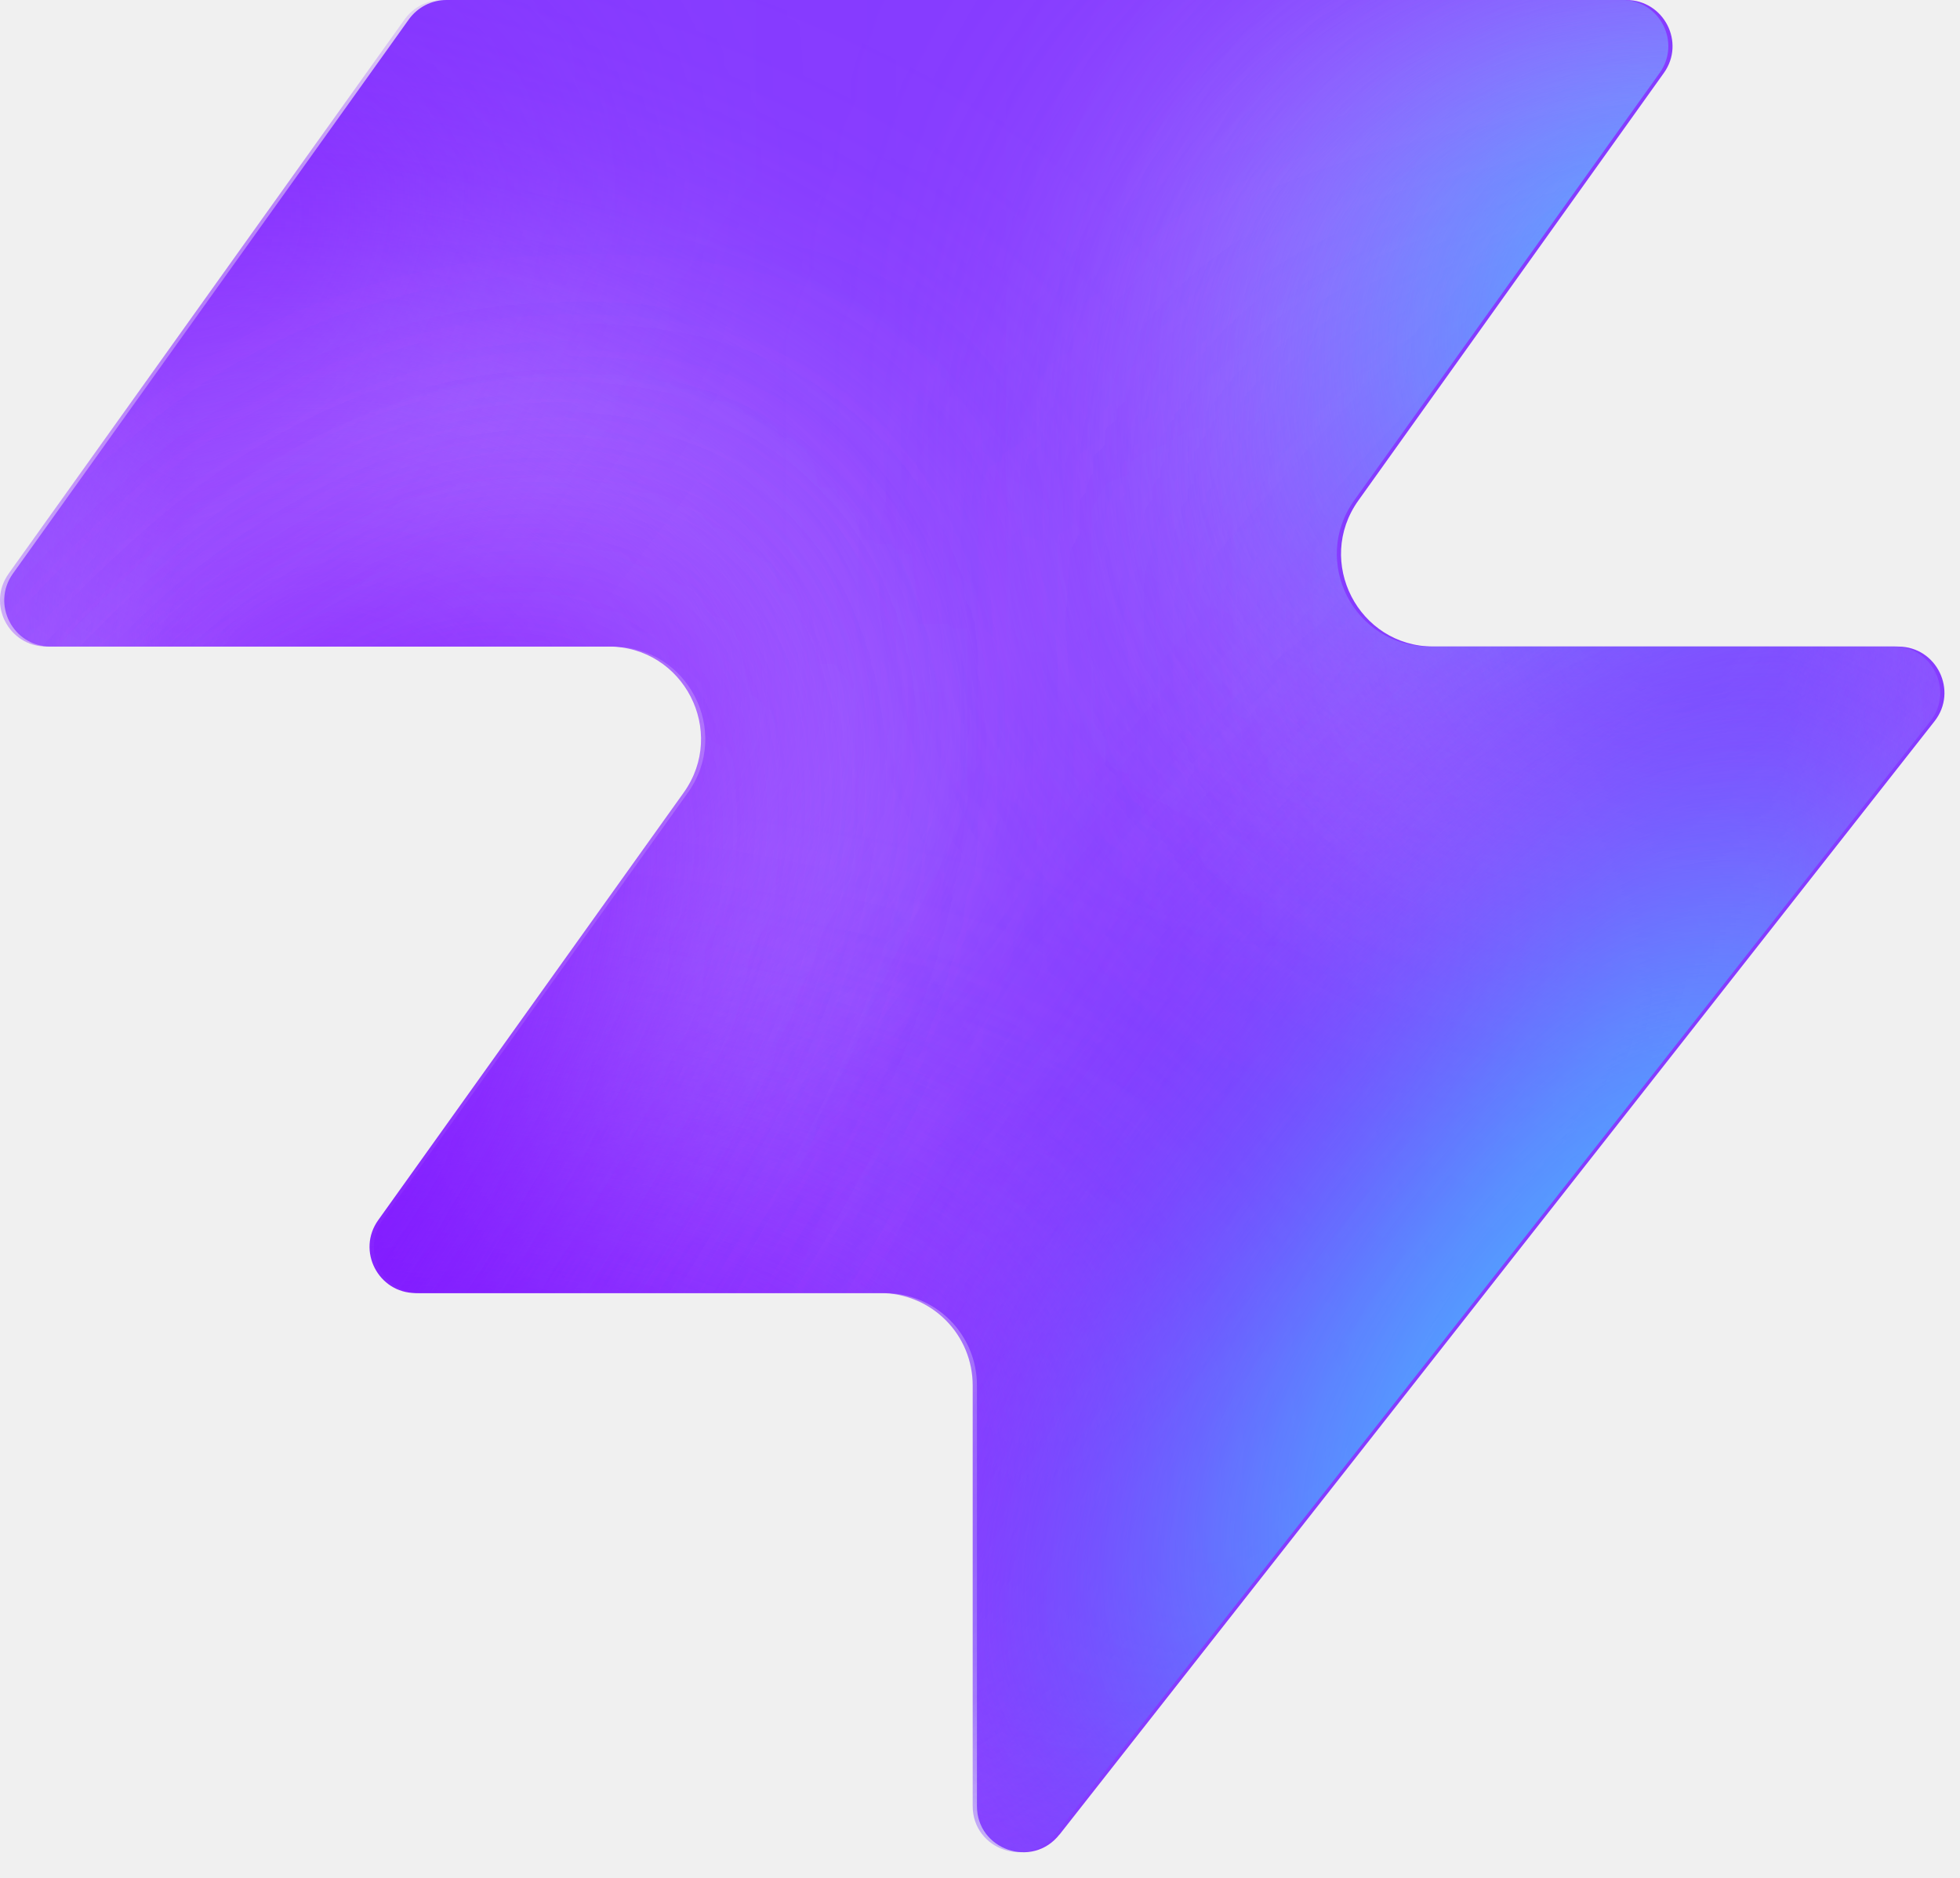
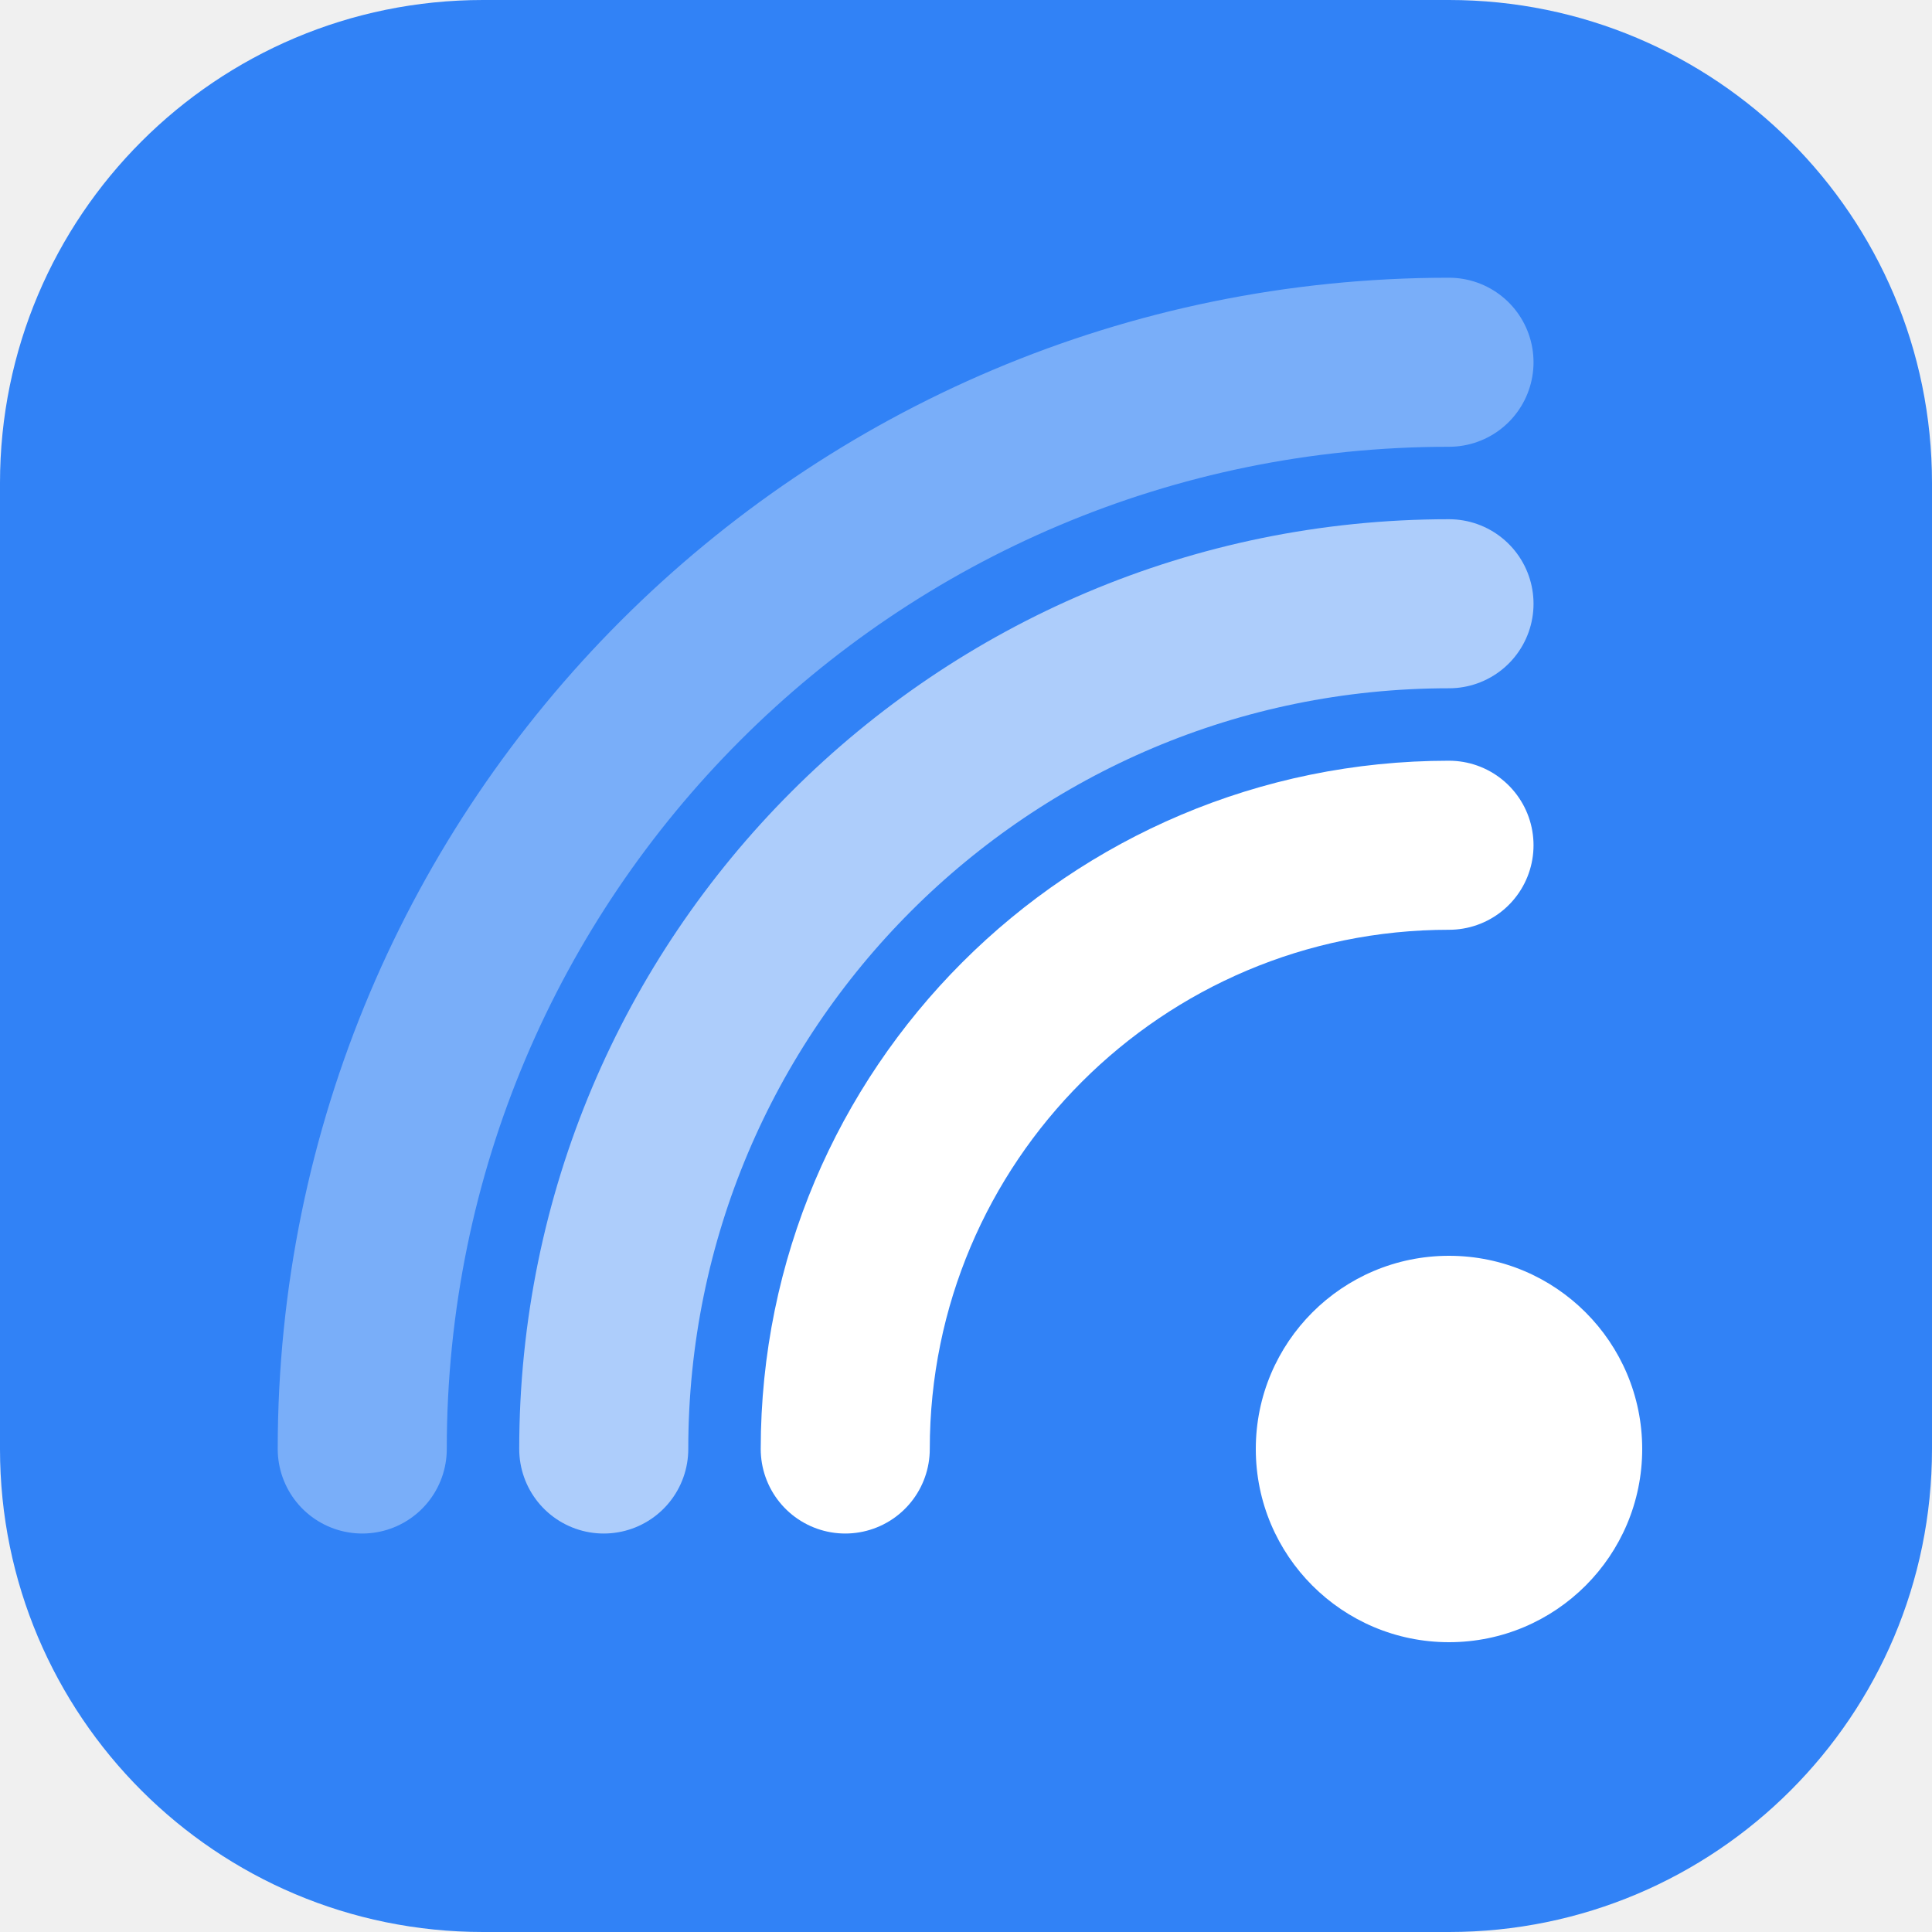
- <svg xmlns="http://www.w3.org/2000/svg" width="48" height="46" fill="none" viewBox="0 0 48 46">
-   <path fill="#863bff" d="M25.946 44.938c-.664.845-2.021.375-2.021-.698V33.937a2.26 2.26 0 0 0-2.262-2.262H10.287c-.92 0-1.456-1.04-.92-1.788l7.48-10.471c1.07-1.497 0-3.578-1.842-3.578H1.237c-.92 0-1.456-1.04-.92-1.788L10.013.474c.214-.297.556-.474.92-.474h28.894c.92 0 1.456 1.04.92 1.788l-7.48 10.471c-1.07 1.498 0 3.579 1.842 3.579h11.377c.943 0 1.473 1.088.89 1.83L25.947 44.94z" style="fill:#863bff;fill:color(display-p3 .525 .23 1);fill-opacity:1" />
-   <mask id="a" width="48" height="46" x="0" y="0" maskUnits="userSpaceOnUse" style="mask-type:alpha">
-     <path fill="#000" d="M25.842 44.938c-.664.844-2.021.375-2.021-.698V33.937a2.26 2.26 0 0 0-2.262-2.262H10.183c-.92 0-1.456-1.04-.92-1.788l7.48-10.471c1.07-1.498 0-3.579-1.842-3.579H1.133c-.92 0-1.456-1.04-.92-1.787L9.91.473c.214-.297.556-.474.92-.474h28.894c.92 0 1.456 1.04.92 1.788l-7.48 10.471c-1.07 1.498 0 3.578 1.842 3.578h11.377c.943 0 1.473 1.088.89 1.832L25.843 44.94z" style="fill:#000;fill-opacity:1" />
-   </mask>
-   <g mask="url(#a)">
-     <g filter="url(#b)">
-       <ellipse cx="5.508" cy="14.704" fill="#ede6ff" rx="5.508" ry="14.704" style="fill:#ede6ff;fill:color(display-p3 .927 .903 1);fill-opacity:1" transform="matrix(.00324 1 1 -.00324 -4.47 31.516)" />
-     </g>
-     <g filter="url(#c)">
-       <ellipse cx="10.399" cy="29.851" fill="#ede6ff" rx="10.399" ry="29.851" style="fill:#ede6ff;fill:color(display-p3 .927 .903 1);fill-opacity:1" transform="matrix(.00324 1 1 -.00324 -39.328 7.883)" />
-     </g>
-     <g filter="url(#d)">
-       <ellipse cx="5.508" cy="30.487" fill="#7e14ff" rx="5.508" ry="30.487" style="fill:#7e14ff;fill:color(display-p3 .492 .077 1);fill-opacity:1" transform="rotate(89.814 -25.913 -14.639)scale(1 -1)" />
-     </g>
-     <g filter="url(#e)">
-       <ellipse cx="5.508" cy="30.599" fill="#7e14ff" rx="5.508" ry="30.599" style="fill:#7e14ff;fill:color(display-p3 .492 .077 1);fill-opacity:1" transform="rotate(89.814 -32.644 -3.334)scale(1 -1)" />
-     </g>
-     <g filter="url(#f)">
-       <ellipse cx="5.508" cy="30.599" fill="#7e14ff" rx="5.508" ry="30.599" style="fill:#7e14ff;fill:color(display-p3 .492 .077 1);fill-opacity:1" transform="matrix(.00324 1 1 -.00324 -34.34 30.47)" />
-     </g>
-     <g filter="url(#g)">
-       <ellipse cx="14.072" cy="22.078" fill="#ede6ff" rx="14.072" ry="22.078" style="fill:#ede6ff;fill:color(display-p3 .927 .903 1);fill-opacity:1" transform="rotate(93.35 24.506 48.493)scale(-1 1)" />
-     </g>
-     <g filter="url(#h)">
-       <ellipse cx="3.47" cy="21.501" fill="#7e14ff" rx="3.47" ry="21.501" style="fill:#7e14ff;fill:color(display-p3 .492 .077 1);fill-opacity:1" transform="rotate(89.009 28.708 47.59)scale(-1 1)" />
-     </g>
-     <g filter="url(#i)">
-       <ellipse cx="3.47" cy="21.501" fill="#7e14ff" rx="3.47" ry="21.501" style="fill:#7e14ff;fill:color(display-p3 .492 .077 1);fill-opacity:1" transform="rotate(89.009 28.708 47.59)scale(-1 1)" />
-     </g>
-     <g filter="url(#j)">
-       <ellipse cx=".387" cy="8.972" fill="#7e14ff" rx="4.407" ry="29.108" style="fill:#7e14ff;fill:color(display-p3 .492 .077 1);fill-opacity:1" transform="rotate(39.51 .387 8.972)" />
-     </g>
-     <g filter="url(#k)">
-       <ellipse cx="47.523" cy="-6.092" fill="#7e14ff" rx="4.407" ry="29.108" style="fill:#7e14ff;fill:color(display-p3 .492 .077 1);fill-opacity:1" transform="rotate(37.892 47.523 -6.092)" />
-     </g>
-     <g filter="url(#l)">
-       <ellipse cx="41.412" cy="6.333" fill="#47bfff" rx="5.971" ry="9.665" style="fill:#47bfff;fill:color(display-p3 .28 .748 1);fill-opacity:1" transform="rotate(37.892 41.412 6.333)" />
-     </g>
-     <g filter="url(#m)">
-       <ellipse cx="-1.879" cy="38.332" fill="#7e14ff" rx="4.407" ry="29.108" style="fill:#7e14ff;fill:color(display-p3 .492 .077 1);fill-opacity:1" transform="rotate(37.892 -1.88 38.332)" />
-     </g>
-     <g filter="url(#n)">
-       <ellipse cx="-1.879" cy="38.332" fill="#7e14ff" rx="4.407" ry="29.108" style="fill:#7e14ff;fill:color(display-p3 .492 .077 1);fill-opacity:1" transform="rotate(37.892 -1.88 38.332)" />
-     </g>
-     <g filter="url(#o)">
-       <ellipse cx="35.651" cy="29.907" fill="#7e14ff" rx="4.407" ry="29.108" style="fill:#7e14ff;fill:color(display-p3 .492 .077 1);fill-opacity:1" transform="rotate(37.892 35.651 29.907)" />
-     </g>
-     <g filter="url(#p)">
-       <ellipse cx="38.418" cy="32.4" fill="#47bfff" rx="5.971" ry="15.297" style="fill:#47bfff;fill:color(display-p3 .28 .748 1);fill-opacity:1" transform="rotate(37.892 38.418 32.4)" />
-     </g>
-   </g>
-   <defs>
-     <filter id="b" width="60.045" height="41.654" x="-19.77" y="16.149" color-interpolation-filters="sRGB" filterUnits="userSpaceOnUse">
-       <feFlood flood-opacity="0" result="BackgroundImageFix" />
-       <feBlend in="SourceGraphic" in2="BackgroundImageFix" result="shape" />
-       <feGaussianBlur result="effect1_foregroundBlur_2002_17158" stdDeviation="7.659" />
-     </filter>
-     <filter id="c" width="90.34" height="51.437" x="-54.613" y="-7.533" color-interpolation-filters="sRGB" filterUnits="userSpaceOnUse">
-       <feFlood flood-opacity="0" result="BackgroundImageFix" />
-       <feBlend in="SourceGraphic" in2="BackgroundImageFix" result="shape" />
-       <feGaussianBlur result="effect1_foregroundBlur_2002_17158" stdDeviation="7.659" />
-     </filter>
-     <filter id="d" width="79.355" height="29.4" x="-49.64" y="2.03" color-interpolation-filters="sRGB" filterUnits="userSpaceOnUse">
-       <feFlood flood-opacity="0" result="BackgroundImageFix" />
-       <feBlend in="SourceGraphic" in2="BackgroundImageFix" result="shape" />
-       <feGaussianBlur result="effect1_foregroundBlur_2002_17158" stdDeviation="4.596" />
-     </filter>
-     <filter id="e" width="79.579" height="29.4" x="-45.045" y="20.029" color-interpolation-filters="sRGB" filterUnits="userSpaceOnUse">
-       <feFlood flood-opacity="0" result="BackgroundImageFix" />
-       <feBlend in="SourceGraphic" in2="BackgroundImageFix" result="shape" />
-       <feGaussianBlur result="effect1_foregroundBlur_2002_17158" stdDeviation="4.596" />
-     </filter>
-     <filter id="f" width="79.579" height="29.4" x="-43.513" y="21.178" color-interpolation-filters="sRGB" filterUnits="userSpaceOnUse">
-       <feFlood flood-opacity="0" result="BackgroundImageFix" />
-       <feBlend in="SourceGraphic" in2="BackgroundImageFix" result="shape" />
-       <feGaussianBlur result="effect1_foregroundBlur_2002_17158" stdDeviation="4.596" />
-     </filter>
-     <filter id="g" width="74.749" height="58.852" x="15.756" y="-17.901" color-interpolation-filters="sRGB" filterUnits="userSpaceOnUse">
-       <feFlood flood-opacity="0" result="BackgroundImageFix" />
-       <feBlend in="SourceGraphic" in2="BackgroundImageFix" result="shape" />
-       <feGaussianBlur result="effect1_foregroundBlur_2002_17158" stdDeviation="7.659" />
-     </filter>
-     <filter id="h" width="61.377" height="25.362" x="23.548" y="2.284" color-interpolation-filters="sRGB" filterUnits="userSpaceOnUse">
-       <feFlood flood-opacity="0" result="BackgroundImageFix" />
-       <feBlend in="SourceGraphic" in2="BackgroundImageFix" result="shape" />
-       <feGaussianBlur result="effect1_foregroundBlur_2002_17158" stdDeviation="4.596" />
-     </filter>
-     <filter id="i" width="61.377" height="25.362" x="23.548" y="2.284" color-interpolation-filters="sRGB" filterUnits="userSpaceOnUse">
-       <feFlood flood-opacity="0" result="BackgroundImageFix" />
-       <feBlend in="SourceGraphic" in2="BackgroundImageFix" result="shape" />
-       <feGaussianBlur result="effect1_foregroundBlur_2002_17158" stdDeviation="4.596" />
-     </filter>
-     <filter id="j" width="56.045" height="63.649" x="-27.636" y="-22.853" color-interpolation-filters="sRGB" filterUnits="userSpaceOnUse">
-       <feFlood flood-opacity="0" result="BackgroundImageFix" />
-       <feBlend in="SourceGraphic" in2="BackgroundImageFix" result="shape" />
-       <feGaussianBlur result="effect1_foregroundBlur_2002_17158" stdDeviation="4.596" />
-     </filter>
-     <filter id="k" width="54.814" height="64.646" x="20.116" y="-38.415" color-interpolation-filters="sRGB" filterUnits="userSpaceOnUse">
-       <feFlood flood-opacity="0" result="BackgroundImageFix" />
-       <feBlend in="SourceGraphic" in2="BackgroundImageFix" result="shape" />
-       <feGaussianBlur result="effect1_foregroundBlur_2002_17158" stdDeviation="4.596" />
-     </filter>
-     <filter id="l" width="33.541" height="35.313" x="24.641" y="-11.323" color-interpolation-filters="sRGB" filterUnits="userSpaceOnUse">
-       <feFlood flood-opacity="0" result="BackgroundImageFix" />
-       <feBlend in="SourceGraphic" in2="BackgroundImageFix" result="shape" />
-       <feGaussianBlur result="effect1_foregroundBlur_2002_17158" stdDeviation="4.596" />
-     </filter>
-     <filter id="m" width="54.814" height="64.646" x="-29.286" y="6.009" color-interpolation-filters="sRGB" filterUnits="userSpaceOnUse">
-       <feFlood flood-opacity="0" result="BackgroundImageFix" />
-       <feBlend in="SourceGraphic" in2="BackgroundImageFix" result="shape" />
-       <feGaussianBlur result="effect1_foregroundBlur_2002_17158" stdDeviation="4.596" />
-     </filter>
-     <filter id="n" width="54.814" height="64.646" x="-29.286" y="6.009" color-interpolation-filters="sRGB" filterUnits="userSpaceOnUse">
-       <feFlood flood-opacity="0" result="BackgroundImageFix" />
-       <feBlend in="SourceGraphic" in2="BackgroundImageFix" result="shape" />
-       <feGaussianBlur result="effect1_foregroundBlur_2002_17158" stdDeviation="4.596" />
-     </filter>
-     <filter id="o" width="54.814" height="64.646" x="8.244" y="-2.416" color-interpolation-filters="sRGB" filterUnits="userSpaceOnUse">
-       <feFlood flood-opacity="0" result="BackgroundImageFix" />
-       <feBlend in="SourceGraphic" in2="BackgroundImageFix" result="shape" />
-       <feGaussianBlur result="effect1_foregroundBlur_2002_17158" stdDeviation="4.596" />
-     </filter>
-     <filter id="p" width="39.409" height="43.623" x="18.713" y="10.588" color-interpolation-filters="sRGB" filterUnits="userSpaceOnUse">
-       <feFlood flood-opacity="0" result="BackgroundImageFix" />
-       <feBlend in="SourceGraphic" in2="BackgroundImageFix" result="shape" />
-       <feGaussianBlur result="effect1_foregroundBlur_2002_17158" stdDeviation="4.596" />
-     </filter>
-   </defs>
+ <svg xmlns="http://www.w3.org/2000/svg" width="32" height="32" viewBox="0 0 32 32" fill="none">
+   <rect width="32" height="32" rx="8" fill="#3182F6" />
+   <path d="M6 24C6 14.059 14.059 6 24 6" stroke="white" stroke-width="2.8" stroke-linecap="round" opacity="0.35" />
+   <path d="M10 24C10 16.268 16.268 10 24 10" stroke="white" stroke-width="2.8" stroke-linecap="round" opacity="0.6" />
+   <path d="M14 24C14 18.477 18.477 14 24 14" stroke="white" stroke-width="2.8" stroke-linecap="round" />
+   <circle cx="24" cy="24" r="3.2" fill="white" />
</svg>
